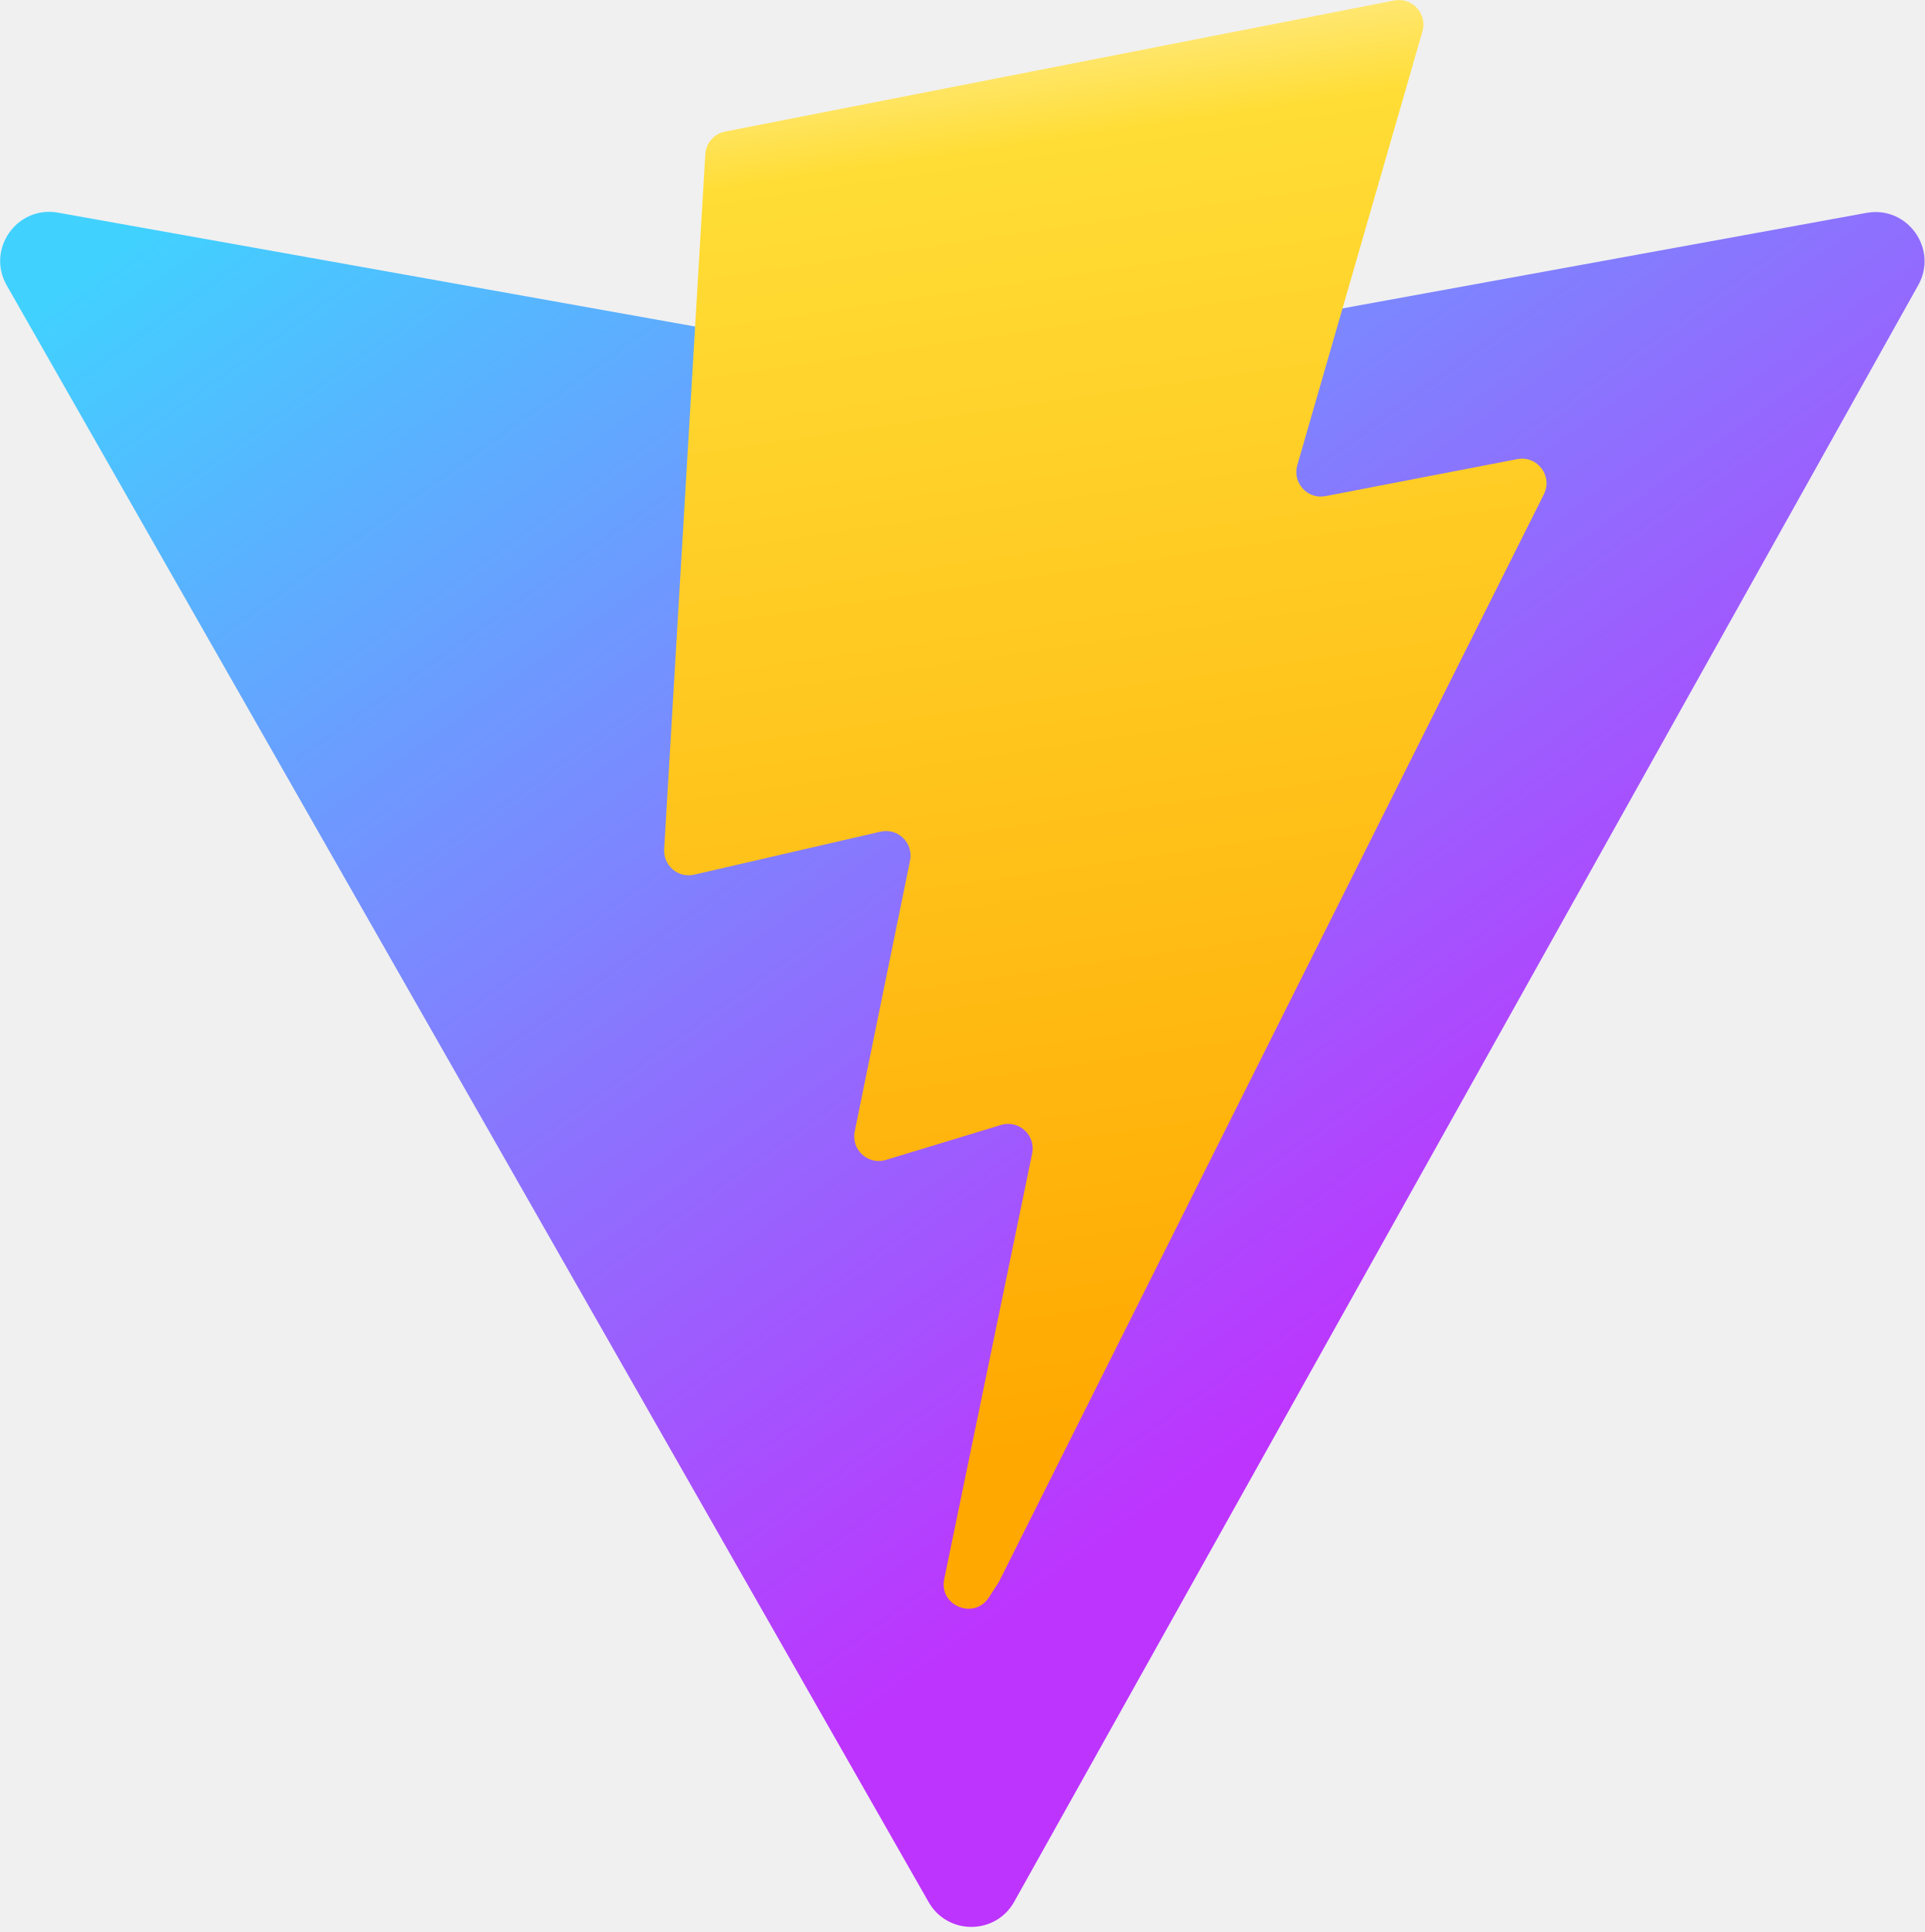
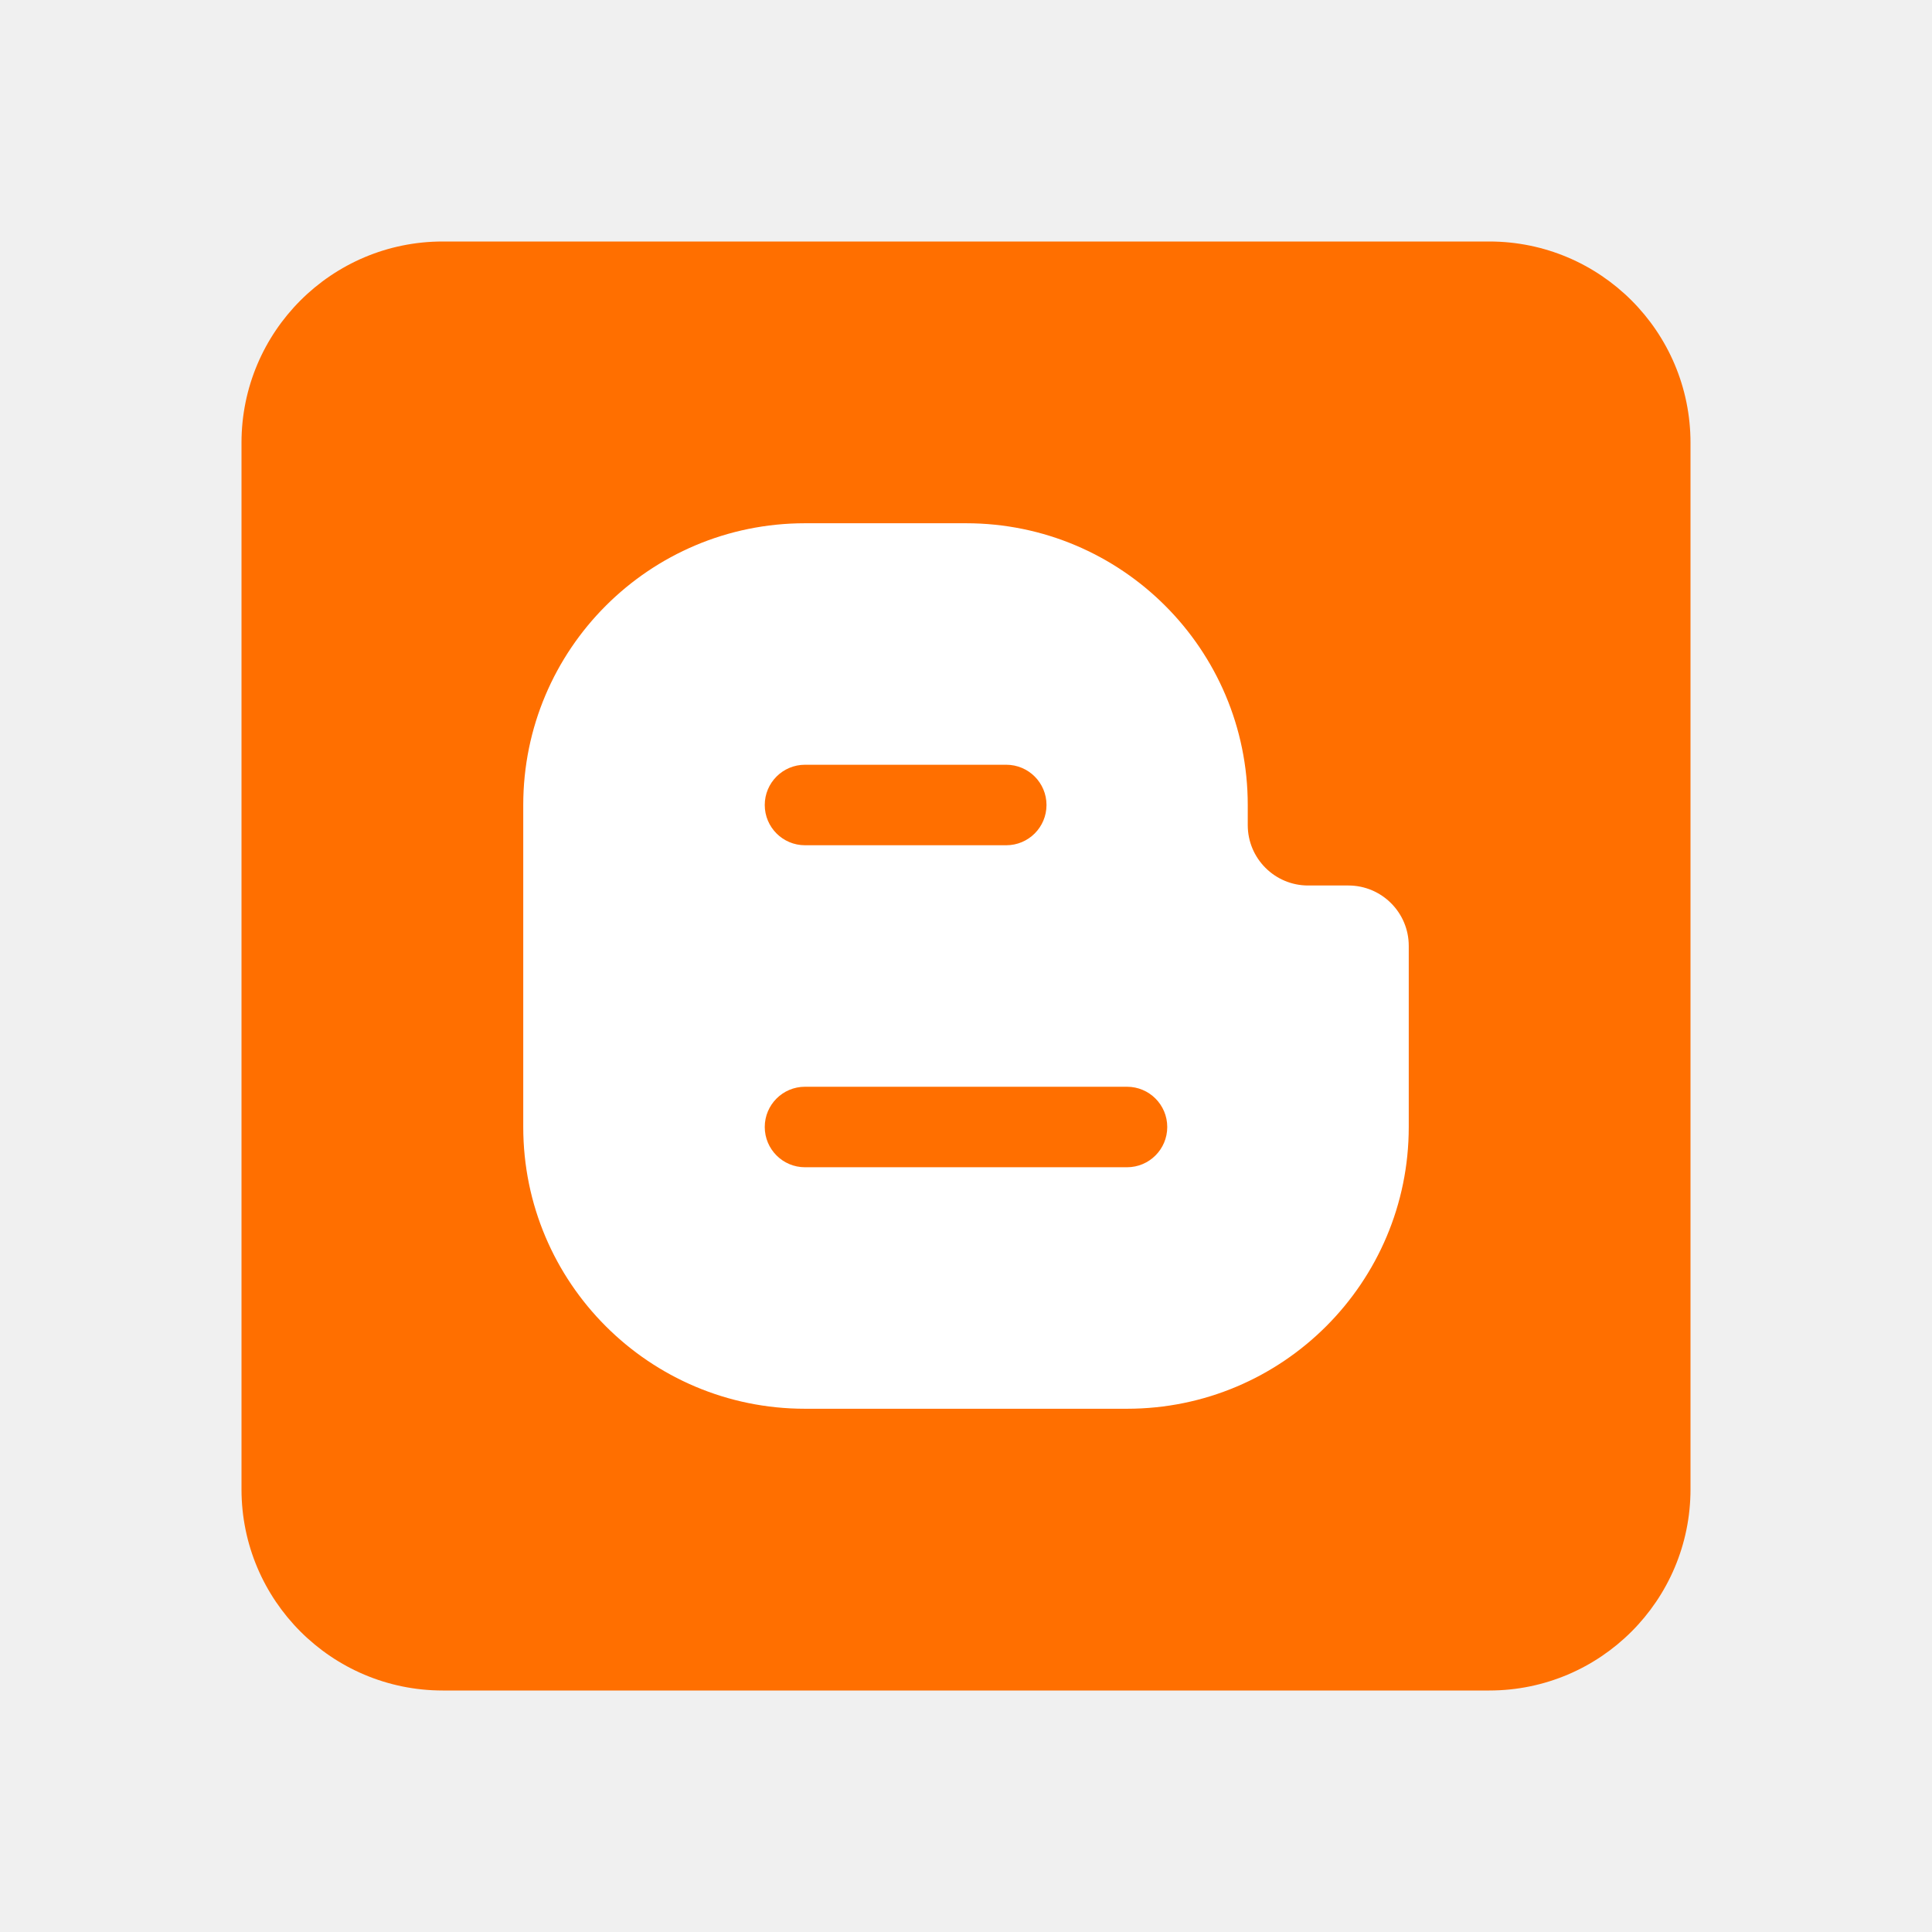
- <svg xmlns="http://www.w3.org/2000/svg" aria-hidden="true" role="img" class="iconify iconify--logos" width="31.88" height="32" preserveAspectRatio="xMidYMid meet" viewBox="0 0 256 257">
-   <defs>
-     <linearGradient id="IconifyId1813088fe1fbc01fb466" x1="-.828%" x2="57.636%" y1="7.652%" y2="78.411%">
-       <stop offset="0%" stop-color="#41D1FF" />
-       <stop offset="100%" stop-color="#BD34FE" />
-     </linearGradient>
-     <linearGradient id="IconifyId1813088fe1fbc01fb467" x1="43.376%" x2="50.316%" y1="2.242%" y2="89.03%">
-       <stop offset="0%" stop-color="#FFEA83" />
-       <stop offset="8.333%" stop-color="#FFDD35" />
-       <stop offset="100%" stop-color="#FFA800" />
-     </linearGradient>
-   </defs>
-   <path fill="url(#IconifyId1813088fe1fbc01fb466)" d="M255.153 37.938L134.897 252.976c-2.483 4.44-8.862 4.466-11.382.048L.875 37.958c-2.746-4.814 1.371-10.646 6.827-9.67l120.385 21.517a6.537 6.537 0 0 0 2.322-.004l117.867-21.483c5.438-.991 9.574 4.796 6.877 9.62Z" />
-   <path fill="url(#IconifyId1813088fe1fbc01fb467)" d="M185.432.063L96.44 17.501a3.268 3.268 0 0 0-2.634 3.014l-5.474 92.456a3.268 3.268 0 0 0 3.997 3.378l24.777-5.718c2.318-.535 4.413 1.507 3.936 3.838l-7.361 36.047c-.495 2.426 1.782 4.5 4.151 3.78l15.304-4.649c2.372-.72 4.652 1.36 4.15 3.788l-11.698 56.621c-.732 3.542 3.979 5.473 5.943 2.437l1.313-2.028l72.516-144.72c1.215-2.423-.88-5.186-3.54-4.672l-25.505 4.922c-2.396.462-4.435-1.77-3.759-4.114l16.646-57.705c.677-2.35-1.37-4.583-3.769-4.113Z" />
+ <svg xmlns="http://www.w3.org/2000/svg" viewBox="0 0 48 48" width="48px" height="48px">
+   <path fill="#ff6f00" d="M37,42H11c-2.761,0-5-2.239-5-5V11c0-2.761,2.239-5,5-5h26c2.761,0,5,2.239,5,5v26 C42,39.761,39.761,42,37,42z" />
+   <path fill="#fff" d="M33.5,22h-1c-0.828,0-1.5-0.672-1.5-1.5V20c0-3.866-3.134-7-7-7h-4c-3.866,0-7,3.134-7,7v8 c0,3.866,3.134,7,7,7h8c3.866,0,7-3.134,7-7v-4.5C35,22.672,34.328,22,33.5,22z M20,19h5c0.553,0,1,0.448,1,1s-0.447,1-1,1h-5 c-0.553,0-1-0.448-1-1S19.447,19,20,19z M28,29h-8c-0.553,0-1-0.448-1-1s0.447-1,1-1h8c0.553,0,1,0.448,1,1S28.553,29,28,29z" />
</svg>
